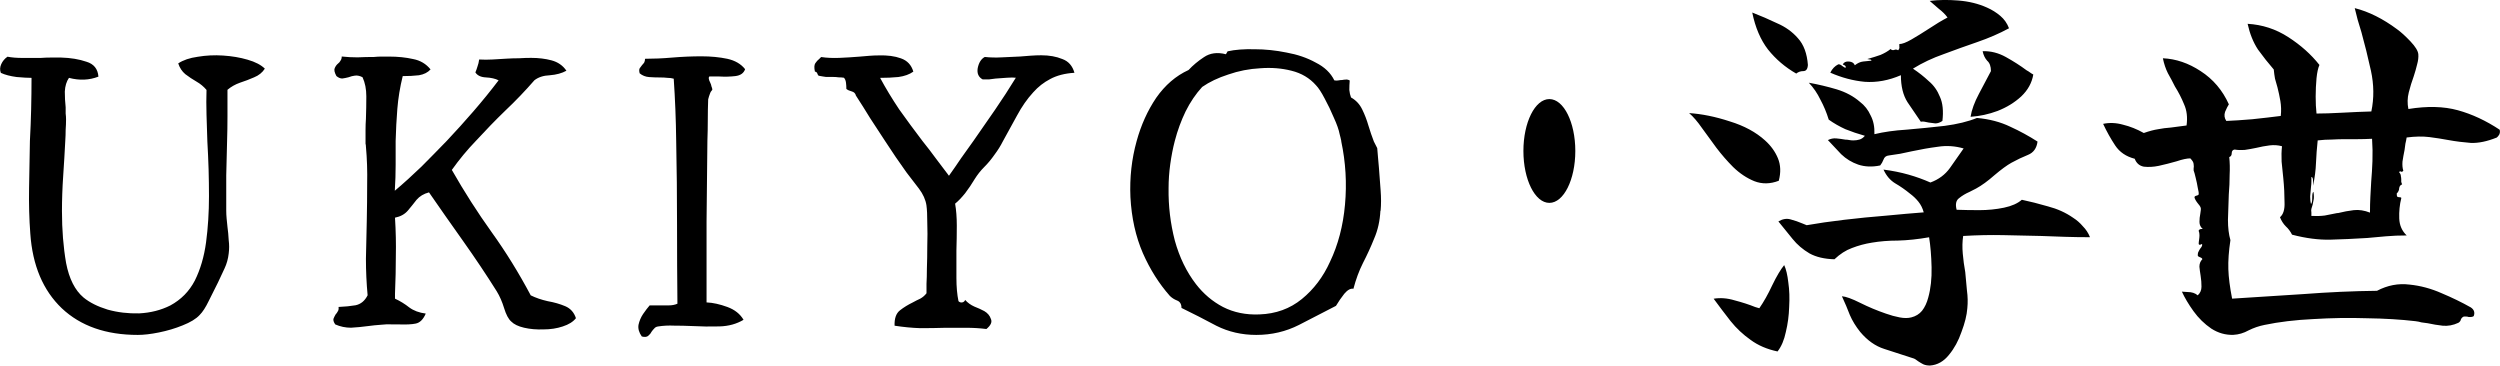
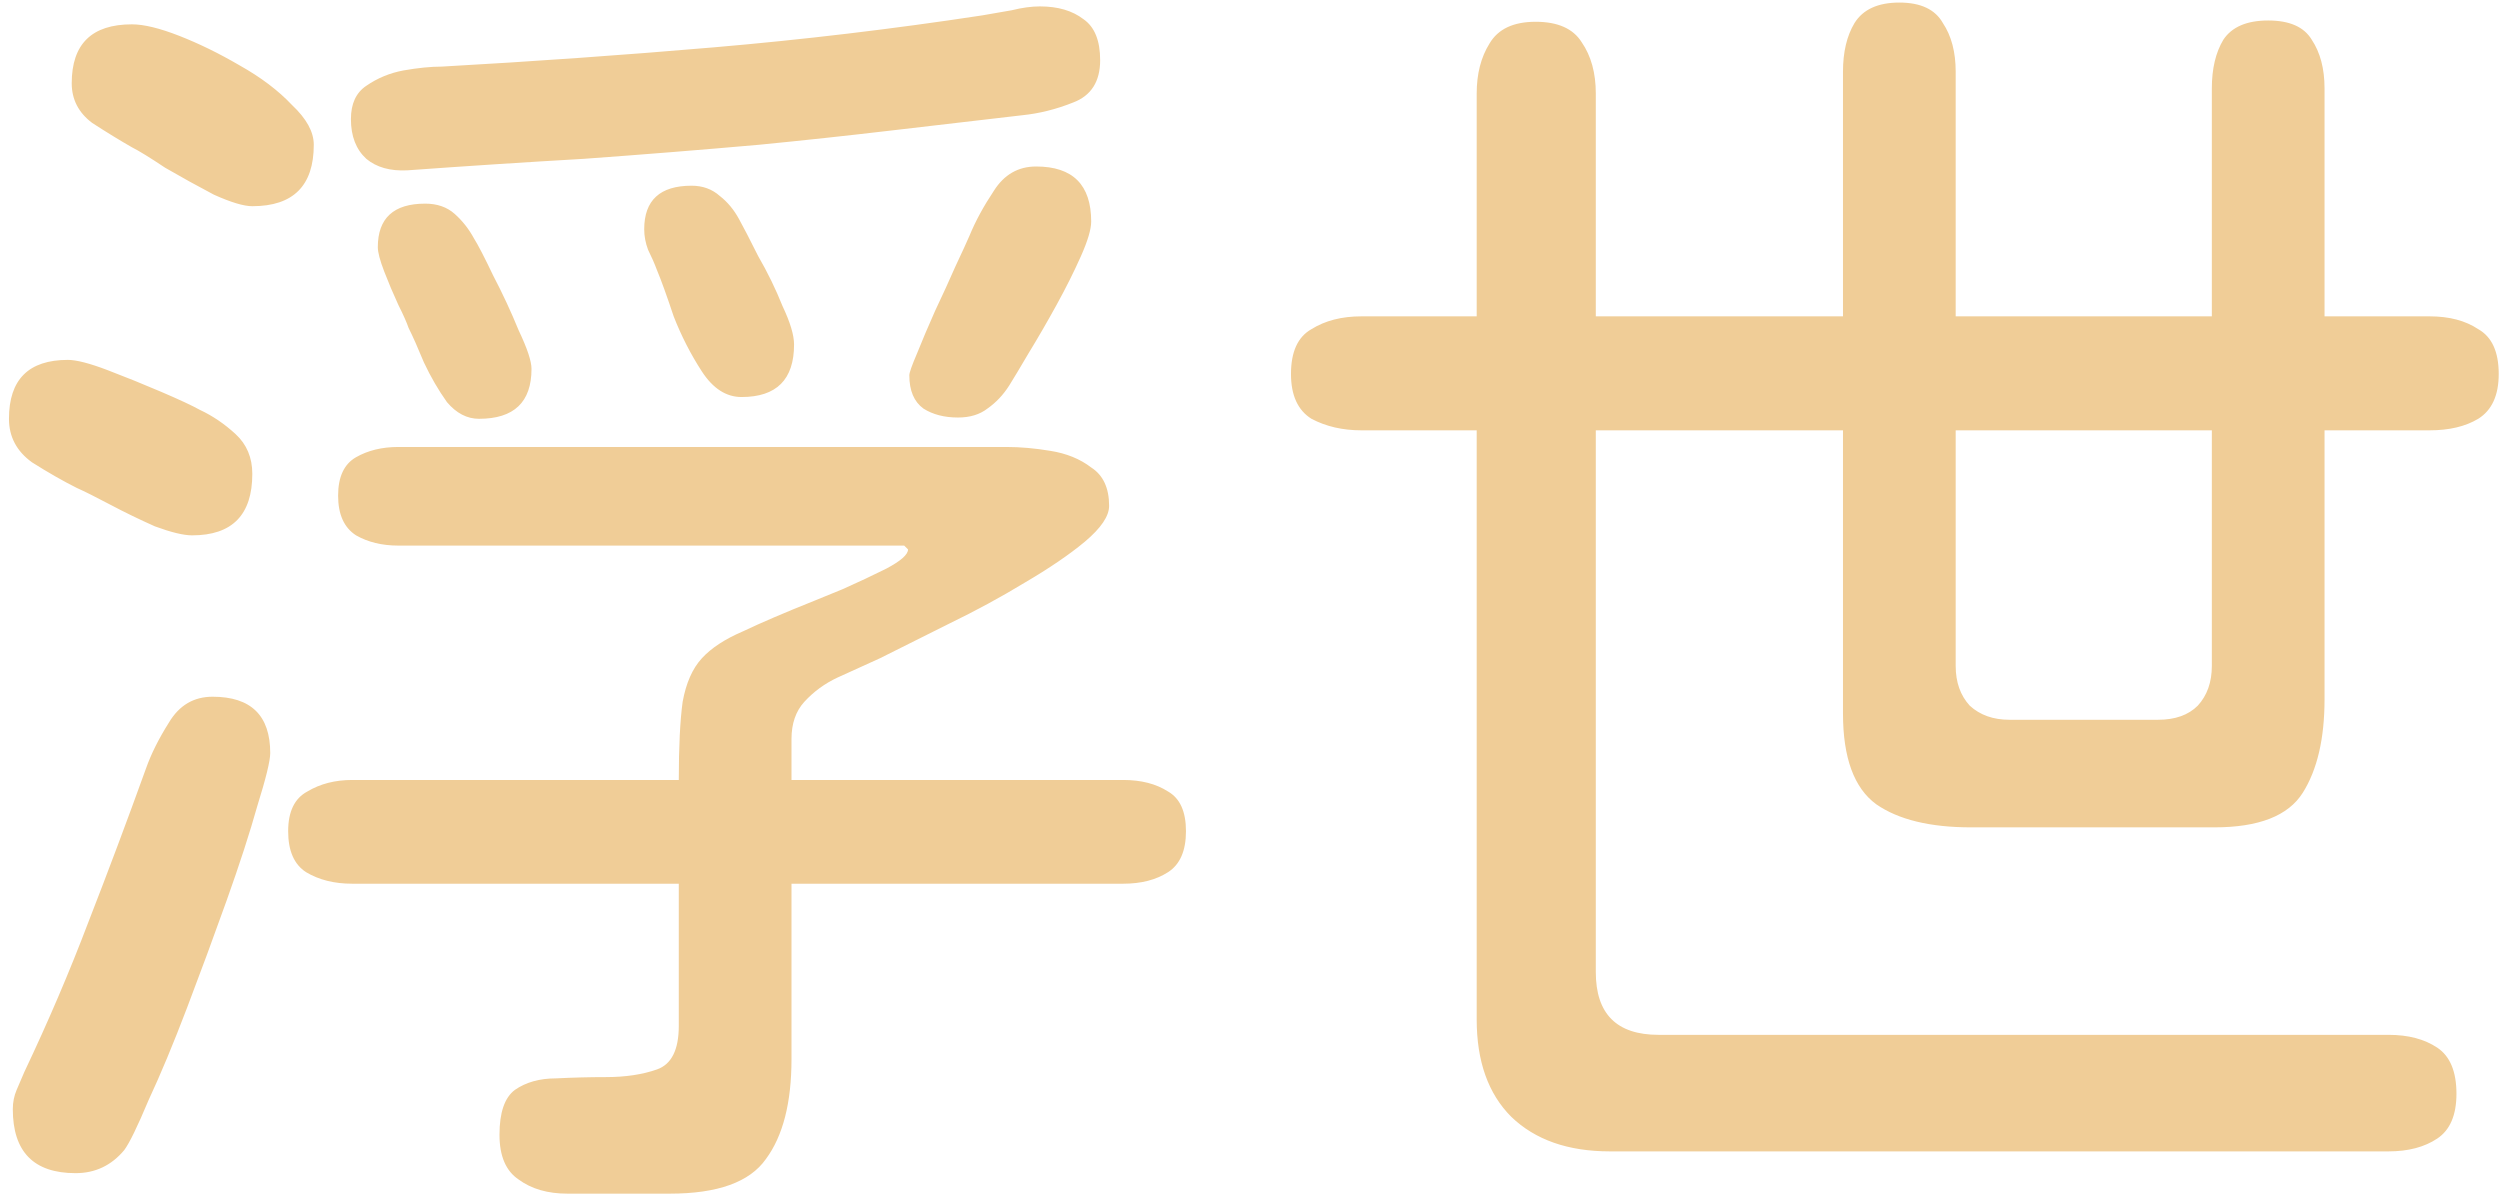
- <svg xmlns="http://www.w3.org/2000/svg" id="Layer_1" data-name="Layer 1" viewBox="0 0 385.32 56.34">
-   <path d="m40.82,10.58c-.38.6-.94,1.05-1.66,1.34-.68.3-1.41.58-2.18.83-.73.26-1.37.62-1.92,1.09v4.1c0,1.28-.02,2.56-.06,3.84-.04,1.75-.09,3.5-.13,5.25v5.44c0,.38.02.79.06,1.22.04.38.09.81.13,1.28.09.64.15,1.32.19,2.05.09.68.09,1.37,0,2.05-.09.81-.3,1.58-.64,2.3-.34.73-.68,1.45-1.02,2.18-.43.85-.9,1.79-1.41,2.82-.47.98-.94,1.71-1.41,2.18-.55.6-1.43,1.13-2.62,1.6-1.15.47-2.37.83-3.65,1.09-1.28.26-2.37.38-3.26.38-4.91,0-8.81-1.37-11.71-4.1-2.9-2.77-4.52-6.61-4.86-11.52-.17-2.26-.23-4.59-.19-6.98.04-2.43.09-4.86.13-7.3.09-1.62.15-3.24.19-4.86.04-1.66.06-3.29.06-4.86-.55,0-1.32-.04-2.3-.13-.98-.13-1.79-.34-2.43-.64-.17-.43-.15-.87.06-1.34.21-.47.53-.85.96-1.15.68.13,1.45.19,2.3.19h2.82c.51-.04,1.02-.06,1.54-.06h1.6c1.49.04,2.79.26,3.9.64,1.15.34,1.77,1.11,1.86,2.3-1.41.55-2.92.62-4.54.19-.38.55-.6,1.26-.64,2.11,0,.81.04,1.62.13,2.43v.96c.04.3.06.6.06.9,0,.51-.02,1.05-.06,1.6,0,.55-.02,1.13-.06,1.73-.09,1.71-.19,3.5-.32,5.38-.13,1.88-.19,3.69-.19,5.44,0,2.86.21,5.53.64,8,.47,2.43,1.37,4.2,2.69,5.31.94.77,2.18,1.39,3.71,1.86,1.54.43,3.16.62,4.86.58,1.75-.09,3.35-.49,4.8-1.22,1.66-.9,2.92-2.18,3.78-3.84.85-1.71,1.43-3.67,1.73-5.89.3-2.26.45-4.63.45-7.1,0-1.37-.02-2.75-.06-4.16-.04-1.41-.11-2.84-.19-4.29-.04-1.37-.09-2.73-.13-4.1-.04-1.37-.04-2.65,0-3.84-.43-.51-.94-.94-1.54-1.28-.6-.34-1.17-.73-1.73-1.15-.51-.43-.87-.98-1.09-1.66.77-.51,1.77-.85,3.01-1.02,1.24-.21,2.54-.28,3.9-.19,1.37.09,2.62.3,3.78.64,1.19.34,2.09.81,2.69,1.41Zm47.95,38.46c-.43.55-1.11.98-2.05,1.28-.9.3-1.88.45-2.94.45-1.07.04-2.07-.04-3.01-.26-.9-.21-1.56-.53-1.98-.96-.43-.38-.79-1.07-1.09-2.05s-.68-1.86-1.15-2.62c-1.58-2.52-3.31-5.1-5.18-7.74-1.88-2.65-3.63-5.14-5.25-7.49-.81.21-1.45.6-1.92,1.15-.43.55-.87,1.11-1.34,1.66-.47.55-1.13.92-1.98,1.09.13,2.09.17,4.05.13,5.89,0,1.79-.04,3.73-.13,5.82v.77c.81.38,1.54.83,2.18,1.34.68.51,1.54.83,2.56.96-.38.9-.9,1.41-1.54,1.54-.6.13-1.47.17-2.62.13h-.83c-.68-.04-1.34-.02-1.98.06-.64.04-1.26.11-1.86.19-.94.13-1.83.21-2.69.26-.85,0-1.66-.17-2.43-.51-.26-.38-.34-.68-.26-.9.09-.21.19-.43.32-.64.13-.13.23-.28.32-.45.13-.17.17-.41.13-.7.98-.04,1.86-.13,2.62-.26.81-.17,1.43-.68,1.86-1.54-.17-1.83-.26-3.71-.26-5.63.04-1.92.09-3.86.13-5.82.04-1.92.06-3.84.06-5.76.04-1.92-.02-3.82-.19-5.7,0-.17-.02-.32-.06-.45v-2.11c0-.6.02-1.17.06-1.73.04-1.19.06-2.35.06-3.46s-.19-2.09-.58-2.94c-.38-.21-.77-.3-1.15-.26-.34.04-.68.13-1.02.26-.34.09-.66.15-.96.19-.3,0-.6-.13-.9-.38-.3-.55-.38-.96-.26-1.22.13-.3.3-.53.51-.7.17-.13.3-.28.38-.45.13-.17.19-.38.19-.64.81.09,1.62.13,2.43.13.85-.04,1.71-.06,2.56-.06.38-.04.77-.06,1.15-.06h1.15c1.37,0,2.6.13,3.71.38,1.11.21,2.01.75,2.69,1.6-.43.47-1.02.77-1.79.9-.77.09-1.6.13-2.5.13-.43,1.75-.7,3.43-.83,5.06-.13,1.58-.21,3.22-.26,4.93v3.71c0,1.24-.04,2.56-.13,3.97,1.41-1.19,2.77-2.43,4.1-3.71,1.32-1.32,2.62-2.65,3.9-3.97,1.41-1.49,2.77-3.01,4.1-4.54,1.37-1.58,2.67-3.18,3.9-4.8-.51-.26-1.17-.41-1.98-.45-.77-.04-1.3-.3-1.6-.77.13-.3.23-.6.32-.9.13-.34.21-.7.26-1.09.68.04,1.37.04,2.05,0,.73-.04,1.45-.09,2.18-.13.64-.04,1.28-.06,1.92-.06.64-.04,1.26-.06,1.86-.06,1.15,0,2.2.13,3.14.38.98.26,1.75.79,2.3,1.6-.68.38-1.54.62-2.56.7-.98.04-1.77.3-2.37.77-1.41,1.62-2.9,3.18-4.48,4.67-1.54,1.49-3.05,3.05-4.54,4.67-1.32,1.37-2.56,2.86-3.71,4.48,1.92,3.37,3.97,6.57,6.14,9.6,2.18,3.03,4.18,6.27,6.02,9.73.77.38,1.64.68,2.62.9.98.17,1.88.43,2.69.77.81.34,1.37.96,1.66,1.86Zm26.08-38.4c-.21.64-.73,1-1.54,1.09-.77.09-1.58.11-2.43.06h-1.54c-.17.13-.13.45.13.96.09.17.15.36.19.58.08.17.13.34.13.51-.17.17-.3.38-.38.64-.09.21-.17.49-.26.83-.04,1.07-.06,2.13-.06,3.2s-.02,2.09-.06,3.2c-.04,4.1-.09,8.23-.13,12.42v12.48c.98.04,2.05.28,3.2.7s1.98,1.09,2.5,1.98c-1.07.64-2.3.98-3.71,1.02-1.37.04-2.79.02-4.29-.06-.9-.04-1.79-.06-2.69-.06-.85-.04-1.69,0-2.5.13-.26.04-.45.15-.58.32-.13.13-.26.28-.38.45-.13.26-.3.47-.51.64-.21.21-.55.26-1.02.13-.43-.6-.6-1.19-.51-1.79.13-.6.36-1.15.7-1.66.38-.55.72-1,1.02-1.34h2.94c.51,0,.96-.09,1.34-.26-.04-3.84-.06-7.91-.06-12.22s-.04-8.64-.13-12.86c-.04-3.33-.17-6.53-.38-9.6-.3-.09-.62-.13-.96-.13-.34-.04-.7-.06-1.09-.06-.6,0-1.17-.02-1.73-.06-.56-.04-1.05-.23-1.47-.58-.09-.34-.09-.6,0-.77.13-.17.26-.34.38-.51.13-.13.23-.26.32-.38.08-.17.13-.36.13-.58,1.32,0,2.73-.06,4.22-.19,1.54-.13,3.03-.19,4.48-.19s2.77.13,3.97.38c1.19.26,2.11.79,2.75,1.6Zm50.73.58c-1.45.09-2.69.41-3.71.96-.98.51-1.86,1.19-2.62,2.05-.94,1.02-1.77,2.22-2.5,3.58-.72,1.32-1.45,2.65-2.18,3.97-.34.68-.77,1.37-1.28,2.05-.51.73-1.04,1.37-1.6,1.92-.55.55-1.04,1.17-1.47,1.86-.43.73-.92,1.45-1.47,2.18-.55.68-1.07,1.22-1.54,1.6.17.98.26,2.11.26,3.39s-.02,2.52-.06,3.84v4.22c0,1.37.11,2.56.32,3.58.17.17.36.23.58.19s.36-.17.45-.38c.38.43.85.77,1.41,1.02.55.21,1.07.45,1.54.7.51.3.85.7,1.02,1.22.21.47-.02.98-.7,1.54-1.02-.13-2.07-.19-3.14-.19h-3.14c-1.28.04-2.58.06-3.9.06-1.28-.04-2.6-.17-3.97-.38-.04-1.11.23-1.9.83-2.37s1.26-.87,1.98-1.22c.38-.21.77-.41,1.15-.58.38-.21.7-.49.96-.83v-1.47c.04-.68.06-1.45.06-2.3.04-1.11.06-2.28.06-3.52.04-1.28.04-2.47,0-3.58,0-1.15-.04-2.05-.13-2.69-.13-.85-.51-1.71-1.15-2.56-.64-.85-1.28-1.69-1.92-2.5-.55-.77-1.11-1.56-1.66-2.37-.55-.85-1.11-1.69-1.66-2.5-.77-1.19-1.54-2.37-2.3-3.52-.73-1.19-1.45-2.35-2.18-3.46-.08-.34-.3-.55-.64-.64-.34-.09-.62-.21-.83-.38,0-.34-.02-.66-.06-.96-.04-.34-.15-.6-.32-.77-.26-.04-.53-.06-.83-.06-.26-.04-.53-.06-.83-.06h-1.09c-.34-.04-.72-.11-1.15-.19-.09-.09-.15-.19-.19-.32-.04-.17-.17-.28-.38-.32-.13-.6-.11-1.02.06-1.28.17-.26.38-.49.64-.7.13-.13.21-.21.26-.26.85.13,1.79.17,2.82.13,1.02-.04,2.05-.11,3.07-.19.51-.04,1.02-.09,1.54-.13s1-.06,1.47-.06c1.32-.04,2.45.11,3.39.45.98.34,1.62,1.02,1.92,2.05-.6.43-1.36.7-2.3.83-.9.09-1.83.13-2.82.13.85,1.58,1.83,3.2,2.94,4.86,1.15,1.62,2.35,3.24,3.58,4.86.72.9,1.43,1.81,2.11,2.75.68.9,1.34,1.77,1.98,2.62.64-.9,1.26-1.79,1.86-2.69l1.92-2.69c1.11-1.62,2.22-3.22,3.33-4.8,1.11-1.62,2.18-3.26,3.2-4.93-.34-.04-.79-.04-1.34,0-.56.04-1.15.09-1.79.13-.34.04-.68.09-1.02.13h-.96c-.64-.34-.9-.92-.77-1.73.17-.85.53-1.43,1.09-1.73.85.09,1.73.11,2.62.06.94-.04,1.88-.09,2.82-.13.56-.04,1.11-.09,1.66-.13.56-.04,1.09-.06,1.6-.06,1.24,0,2.32.19,3.26.58.94.34,1.56,1.05,1.86,2.11Zm47.18,21.25c-.08,1.58-.4,3.01-.96,4.29-.51,1.28-1.09,2.54-1.73,3.78-.6,1.19-1.09,2.52-1.47,3.97-.43-.09-.9.17-1.41.77-.47.6-.9,1.22-1.28,1.86-1.79.94-3.69,1.92-5.7,2.94-2.01,1.02-4.2,1.54-6.59,1.54-2.22,0-4.27-.47-6.14-1.41-1.83-.98-3.63-1.9-5.38-2.75,0-.6-.24-.98-.7-1.15-.43-.17-.79-.41-1.09-.7-1.66-1.88-3.05-4.07-4.16-6.59-1.11-2.56-1.75-5.44-1.92-8.64-.13-2.99.19-5.87.96-8.64.68-2.47,1.68-4.69,3.01-6.66,1.37-1.96,3.03-3.39,4.99-4.29.68-.73,1.47-1.39,2.37-1.98.94-.64,2.07-.79,3.39-.45l.26-.45c1.15-.26,2.54-.36,4.16-.32,1.62,0,3.26.17,4.93.51,1.66.3,3.16.81,4.48,1.54,1.36.68,2.32,1.6,2.88,2.75.26.04.47.04.64,0,.21-.04.4-.06.58-.06.17-.04.34-.06.51-.06.17-.04.38,0,.64.13-.04.51-.06,1-.06,1.47.04.43.13.81.26,1.15.77.43,1.34,1.05,1.73,1.86.38.77.7,1.6.96,2.5.26.85.53,1.66.83,2.43.09.17.17.34.26.51.08.17.17.34.26.51.04.51.08,1.02.13,1.54.04.47.09.96.13,1.47.09,1.15.17,2.3.26,3.46.09,1.15.09,2.22,0,3.2Zm-6.02-10.69c-.04-.21-.09-.41-.13-.58s-.09-.34-.13-.51c-.13-.68-.43-1.54-.9-2.56-.43-1.02-.9-2.01-1.41-2.94-.51-.98-.96-1.66-1.34-2.05-.98-1.11-2.24-1.86-3.78-2.24-1.49-.38-3.09-.51-4.8-.38-1.71.09-3.35.41-4.93.96-1.58.51-2.92,1.15-4.03,1.92-.98,1.07-1.84,2.33-2.56,3.78-.68,1.41-1.24,2.92-1.66,4.54-.3,1.15-.53,2.35-.7,3.58-.17,1.24-.26,2.47-.26,3.71-.04,2.73.28,5.42.96,8.06.72,2.6,1.81,4.84,3.26,6.72,1.15,1.49,2.54,2.67,4.16,3.52,1.66.85,3.54,1.24,5.63,1.15,2.52-.09,4.69-.87,6.53-2.37,1.83-1.49,3.29-3.41,4.35-5.76,1.24-2.6,2.01-5.53,2.3-8.77.3-3.29.11-6.55-.58-9.79Z" />
-   <ellipse cx="238.8" cy="23.27" rx="4" ry="8" />
-   <path d="m322.1,36.56c-1.32,0-2.6-.02-3.84-.06-1.24-.04-2.45-.09-3.65-.13-1.96-.04-3.93-.09-5.89-.13-1.92-.04-3.97,0-6.14.13-.13.85-.15,1.77-.06,2.75.08.94.21,1.88.38,2.82.08.94.17,1.88.26,2.82.13.94.15,1.86.06,2.75-.08,1.07-.38,2.28-.9,3.65-.47,1.37-1.11,2.54-1.92,3.52-.81,1.02-1.79,1.58-2.94,1.66-.38,0-.73-.06-1.02-.19-.26-.13-.51-.28-.77-.45-.13-.09-.28-.19-.45-.32-.13-.09-.28-.15-.45-.19-1.49-.47-2.94-.94-4.35-1.41-1.36-.43-2.6-1.3-3.71-2.62-.68-.85-1.22-1.73-1.6-2.62-.34-.9-.75-1.86-1.22-2.88.6.04,1.54.38,2.82,1.02s2.6,1.19,3.97,1.66c.72.26,1.43.45,2.11.58.68.13,1.28.13,1.79,0,.68-.17,1.24-.51,1.66-1.02.43-.55.75-1.24.96-2.05.38-1.37.55-2.92.51-4.67-.04-1.75-.17-3.29-.38-4.61-1.71.3-3.31.47-4.8.51-1.45,0-2.79.11-4.03.32-1.07.17-2.09.45-3.07.83-.94.34-1.83.92-2.69,1.73-1.54-.04-2.82-.34-3.84-.9-1.02-.6-1.9-1.34-2.62-2.24-.72-.9-1.45-1.79-2.18-2.69.64-.38,1.26-.49,1.86-.32.64.17,1.26.38,1.86.64.3.13.51.21.64.26,1.71-.3,3.63-.58,5.76-.83,2.18-.26,4.33-.47,6.46-.64,2.18-.21,4.12-.38,5.82-.51-.17-.64-.45-1.19-.83-1.66-.38-.47-.81-.87-1.28-1.22-.73-.6-1.49-1.13-2.3-1.6-.77-.47-1.36-1.17-1.79-2.11,1.36.17,2.64.43,3.84.77,1.2.34,2.33.75,3.39,1.22,1.28-.47,2.28-1.22,3.01-2.24s1.43-2.03,2.11-3.01c-1.32-.38-2.64-.47-3.97-.26-1.32.17-2.67.41-4.03.7-.6.13-1.2.26-1.79.38-.55.09-1.13.17-1.73.26-.43.04-.7.26-.83.64-.13.34-.3.64-.51.9-1.24.26-2.37.21-3.39-.13-.98-.34-1.86-.87-2.62-1.6-.73-.77-1.41-1.49-2.05-2.18.43-.21.85-.3,1.28-.26.47.04.94.11,1.41.19.21,0,.4.02.58.06.21.04.43.06.64.06.34,0,.66-.04.96-.13s.58-.28.83-.58c-1.07-.3-2.07-.64-3.01-1.02-.94-.43-1.79-.92-2.56-1.47-.34-1.11-.77-2.13-1.28-3.07-.47-.98-1.07-1.86-1.79-2.62,1.45.26,2.88.6,4.29,1.02,1.41.43,2.6,1.07,3.58,1.92.73.55,1.28,1.26,1.66,2.11.43.81.62,1.77.58,2.88,1.41-.34,3.07-.58,4.99-.7,1.96-.17,3.9-.36,5.82-.58,1.96-.26,3.63-.66,4.99-1.22,1.92.17,3.63.62,5.12,1.34,1.49.68,2.9,1.45,4.22,2.3-.13,1.02-.62,1.71-1.47,2.05-.85.34-1.71.75-2.56,1.22-.68.38-1.56,1.02-2.62,1.92-1.02.9-1.96,1.58-2.82,2.05-.17.09-.34.17-.51.26-.17.09-.34.17-.51.26-.6.26-1.13.58-1.6.96-.47.34-.6.94-.38,1.79,1.07.04,2.24.06,3.52.06s2.58-.13,3.78-.38,2.11-.66,2.75-1.22c1.24.26,2.58.6,4.03,1.02,1.45.38,2.73.96,3.84,1.73.6.38,1.11.83,1.54,1.34.47.47.83,1.02,1.09,1.66Zm-12.48-32.19c-1.49.81-3.12,1.51-4.86,2.11s-3.48,1.22-5.18,1.86c-1.71.6-3.29,1.34-4.74,2.24.9.6,1.71,1.24,2.43,1.92.77.64,1.34,1.45,1.73,2.43.43.94.56,2.18.38,3.71-.38.26-.75.38-1.09.38-.34-.04-.68-.09-1.02-.13-.21-.04-.43-.09-.64-.13-.17-.04-.36-.04-.58,0-.68-.98-1.36-1.98-2.05-3.01-.68-1.07-1.02-2.45-1.02-4.16-1.88.81-3.73,1.15-5.57,1.02-1.79-.17-3.56-.64-5.31-1.41.3-.6.7-1.02,1.22-1.28.17-.04.38.04.64.26.21.17.38.26.51.26.04-.17-.02-.3-.19-.38-.17-.09-.26-.13-.26-.13.17-.34.49-.49.96-.45s.77.23.9.58c.43-.34.85-.53,1.28-.58.47-.04.9-.09,1.28-.13,0-.13-.11-.19-.32-.19-.21-.04-.32-.06-.32-.06.77-.21,1.45-.43,2.05-.64.6-.26,1.11-.55,1.54-.9.17.17.36.21.58.13.21-.09.4-.06.58.06.17-.17.24-.36.19-.58v-.38c.43,0,1.04-.23,1.86-.7.81-.47,1.71-1.02,2.69-1.66,1.02-.68,1.98-1.26,2.88-1.73-.34-.47-.79-.92-1.34-1.34-.51-.43-.98-.83-1.41-1.22,1.36-.17,2.84-.19,4.42-.06,1.62.13,3.09.49,4.42,1.09.77.34,1.45.77,2.05,1.28.6.51,1.05,1.15,1.34,1.92Zm-35.46,23.49c-1.32.51-2.58.53-3.78.06-1.15-.47-2.24-1.19-3.26-2.18-.9-.9-1.75-1.88-2.56-2.94-.77-1.07-1.52-2.09-2.24-3.07-.68-.98-1.34-1.75-1.98-2.3,1.96.13,4.05.55,6.27,1.28,2.22.68,4.03,1.66,5.44,2.94.9.81,1.56,1.73,1.98,2.75s.47,2.18.13,3.46Zm.83,12.99c.3.64.51,1.54.64,2.69.17,1.15.21,2.41.13,3.78-.04,1.32-.21,2.6-.51,3.84-.26,1.24-.68,2.24-1.28,3.01-1.62-.34-3.01-.94-4.16-1.79-1.15-.81-2.18-1.77-3.07-2.88-.9-1.15-1.77-2.3-2.62-3.46,1.02-.17,2.11-.09,3.26.26,1.15.3,2.2.64,3.14,1.02.3.09.51.15.64.19.68-.98,1.34-2.15,1.98-3.52.68-1.41,1.3-2.45,1.86-3.14Zm38.4-29.38c-.21,1.28-.83,2.41-1.86,3.39-1.02.94-2.24,1.69-3.65,2.24-1.37.51-2.75.81-4.16.9.17-1.07.6-2.24,1.28-3.52.68-1.28,1.3-2.45,1.86-3.52,0-.73-.19-1.26-.58-1.6-.34-.38-.58-.87-.7-1.47,1.24-.04,2.43.26,3.58.9,1.15.64,2.22,1.32,3.2,2.05.17.09.34.19.51.32.17.13.34.23.51.32Zm-34.75-1.41c-.04.6-.28.9-.7.9s-.79.13-1.09.38c-1.71-.98-3.16-2.22-4.35-3.71-1.15-1.49-1.96-3.39-2.43-5.7,1.32.51,2.6,1.07,3.84,1.66,1.28.55,2.35,1.32,3.2,2.3.9.98,1.41,2.37,1.54,4.16Zm106.62,9.92c.09.26.06.51-.06.77-.13.21-.26.36-.38.45-1.49.6-2.82.87-3.97.83-1.15-.09-2.33-.23-3.52-.45-.9-.17-1.86-.32-2.88-.45-1.02-.13-2.2-.11-3.52.06-.04.3-.11.62-.19.96-.04.34-.08.66-.13.96-.13.64-.24,1.24-.32,1.79-.04.55,0,1.02.13,1.41-.13.17-.26.21-.38.13s-.21-.04-.26.13c.17.17.26.36.26.58.04.17.06.34.06.51v.38c.04.13.09.26.13.38-.26.09-.4.28-.45.58,0,.3-.13.58-.38.83,0,.3.04.47.13.51.08.04.19.06.32.06.17,0,.26.04.26.13-.26,1.02-.36,2.07-.32,3.14s.43,1.94,1.15,2.62c-1.11,0-2.18.04-3.2.13-.98.09-1.94.17-2.88.26-2.01.13-3.9.21-5.7.26-1.79.04-3.76-.21-5.89-.77-.26-.51-.58-.94-.96-1.28-.38-.38-.68-.85-.9-1.41.51-.43.75-1.19.7-2.3,0-1.15-.06-2.39-.19-3.71-.08-.85-.17-1.71-.26-2.56-.04-.85-.02-1.64.06-2.37-.6-.17-1.24-.21-1.92-.13-.68.09-1.36.21-2.05.38-.6.13-1.19.23-1.79.32-.55.04-1.07.02-1.54-.06-.3.04-.45.23-.45.58,0,.3-.13.49-.38.58.09.85.11,1.77.06,2.75,0,.98-.04,1.98-.13,3.01-.04,1.32-.08,2.62-.13,3.9,0,1.24.13,2.28.38,3.14-.26,1.71-.36,3.2-.32,4.48.04,1.28.24,2.79.58,4.54,3.41-.21,7.06-.45,10.94-.7,3.93-.3,7.72-.47,11.39-.51,1.62-.85,3.28-1.17,4.99-.96,1.71.17,3.37.62,4.99,1.34,1.62.68,3.12,1.41,4.48,2.18.51.34.66.79.45,1.34-.17.13-.45.17-.83.13-.08-.04-.19-.06-.32-.06h-.38c-.21.09-.36.23-.45.45-.04.21-.17.38-.38.51-.81.38-1.62.53-2.43.45-.77-.09-1.54-.21-2.3-.38-.34-.04-.66-.09-.96-.13-.3-.09-.62-.15-.96-.19-2.22-.26-4.71-.41-7.49-.45-2.73-.09-5.48-.04-8.26.13-2.73.13-5.23.43-7.49.9-.85.17-1.66.45-2.43.83-.77.43-1.56.66-2.37.7-1.2.04-2.33-.28-3.39-.96-1.07-.73-1.98-1.62-2.75-2.69-.77-1.07-1.36-2.07-1.79-3.01,0,0,.3.02.9.06.64,0,1.15.17,1.54.51.38-.34.58-.79.58-1.34s-.04-1.11-.13-1.66c-.08-.51-.15-.98-.19-1.41,0-.47.15-.85.45-1.15,0-.13-.13-.23-.38-.32-.26-.09-.36-.21-.32-.38,0-.21.04-.38.13-.51.08-.17.17-.32.26-.45.26-.3.34-.53.26-.7-.3.17-.47.17-.51,0,0-.17.02-.38.06-.64s.06-.49.06-.7c0-.26-.04-.49-.13-.7.08-.17.21-.26.38-.26h.26c-.34-.3-.51-.66-.51-1.09s.04-.85.13-1.28c.08-.47.11-.77.06-.9-.04-.17-.21-.43-.51-.77-.26-.34-.4-.62-.45-.83,0-.13.08-.21.26-.26.21-.04.34-.11.38-.19.04-.17,0-.51-.13-1.02-.08-.51-.19-1.02-.32-1.54-.13-.55-.23-.94-.32-1.15v-.32c.04-.17.04-.38,0-.64,0-.26-.17-.55-.51-.9-.51,0-1.22.15-2.11.45-.9.26-1.81.49-2.75.7-.81.17-1.58.21-2.3.13-.68-.13-1.15-.53-1.41-1.22-1.32-.34-2.33-1.02-3.01-2.05-.68-1.02-1.3-2.13-1.86-3.33.98-.21,2.01-.17,3.07.13,1.07.26,2.13.68,3.2,1.28.85-.3,1.58-.49,2.18-.58.64-.13,1.3-.21,1.98-.26.68-.09,1.49-.19,2.43-.32.17-1.24.04-2.33-.38-3.26-.38-.94-.85-1.86-1.41-2.75-.34-.68-.7-1.37-1.09-2.05-.34-.68-.6-1.45-.77-2.3,2.01.09,3.95.75,5.82,1.98,1.92,1.24,3.37,2.94,4.35,5.12-.17.26-.36.64-.58,1.15-.17.51-.11.98.19,1.41,1.07-.04,2.39-.13,3.97-.26,1.62-.17,3.09-.34,4.42-.51.09-.81.06-1.58-.06-2.3s-.28-1.43-.45-2.11c-.13-.47-.26-.92-.38-1.34-.08-.47-.15-.94-.19-1.41-.85-.98-1.66-2.01-2.43-3.07-.73-1.11-1.26-2.43-1.6-3.97,2.26.13,4.35.81,6.27,2.05,1.92,1.24,3.52,2.67,4.8,4.29-.21.47-.36,1.15-.45,2.05-.08.9-.13,1.83-.13,2.82s.04,1.81.13,2.62c1.02,0,2.35-.04,3.97-.13,1.62-.09,3.11-.15,4.48-.19.43-2.05.4-4.14-.06-6.27-.47-2.13-.96-4.12-1.47-5.95-.21-.68-.4-1.32-.58-1.92-.17-.64-.32-1.24-.45-1.79,2.18.55,4.35,1.64,6.53,3.26.6.43,1.28,1.05,2.05,1.86.77.81,1.17,1.47,1.22,1.98.04.47-.02,1-.19,1.6-.13.55-.3,1.15-.51,1.79-.3.81-.55,1.64-.77,2.5s-.23,1.71-.06,2.56c2.9-.47,5.44-.41,7.62.19s4.33,1.6,6.46,3.01Zm-19.65,1.41c-.81.04-1.56.06-2.24.06h-1.86c-.73,0-1.43.02-2.11.06-.68,0-1.41.04-2.18.13-.13,1.19-.21,2.35-.26,3.46-.04,1.11-.19,2.28-.45,3.52v-.64c0-.47-.08-.7-.26-.7v.7c0,.26-.02.53-.06.83-.04.47-.08.96-.13,1.47,0,.47.04.85.13,1.15.13-.09.19-.41.19-.96s.06-.85.19-.9c.09.6.09,1.05,0,1.34-.04.26-.08.47-.13.64-.08.26-.15.47-.19.64-.04.13-.04.32,0,.58v.51c.73.04,1.41.02,2.05-.06.68-.13,1.32-.26,1.92-.38h.13c.85-.21,1.66-.36,2.43-.45.81-.09,1.64.04,2.5.38,0-.85.02-1.66.06-2.43.04-.77.08-1.56.13-2.37.09-1.02.15-2.07.19-3.14.04-1.11.02-2.26-.06-3.46Z" />
+ <svg xmlns="http://www.w3.org/2000/svg" width="244" height="117" viewBox="0 0 244 117" fill="none">
+   <path d="M39.75 16.625C38.083 16.708 36.75 16.333 35.75 15.5C34.75 14.583 34.25 13.292 34.25 11.625C34.25 10.125 34.75 9.042 35.75 8.375C36.833 7.625 38.042 7.125 39.375 6.875C40.792 6.625 42.042 6.5 43.125 6.5C52.042 6 60.875 5.375 69.625 4.625C78.375 3.875 87.125 2.833 95.875 1.5C96.792 1.333 97.75 1.167 98.75 1C99.75 0.75 100.667 0.625 101.5 0.625C103.25 0.625 104.667 1.042 105.75 1.875C106.833 2.625 107.375 3.958 107.375 5.875C107.375 7.958 106.5 9.333 104.75 10C103.083 10.667 101.417 11.083 99.75 11.25C95.5 11.75 91.208 12.25 86.875 12.75C82.625 13.25 78.375 13.708 74.125 14.125C68.458 14.625 62.75 15.083 57 15.5C51.25 15.833 45.5 16.208 39.75 16.625ZM24.625 20.125C23.792 20.125 22.542 19.75 20.875 19C19.292 18.167 17.708 17.292 16.125 16.375C14.625 15.375 13.542 14.708 12.875 14.375C11.708 13.708 10.417 12.917 9 12C7.667 11 7 9.708 7 8.125C7 4.292 8.958 2.375 12.875 2.375C14.042 2.375 15.583 2.75 17.5 3.5C19.417 4.25 21.375 5.208 23.375 6.375C25.458 7.542 27.167 8.833 28.5 10.25C29.917 11.583 30.625 12.875 30.625 14.125C30.625 18.125 28.625 20.125 24.625 20.125ZM93.5 40.75C92.167 40.75 91.042 40.458 90.125 39.875C89.208 39.208 88.75 38.125 88.75 36.625C88.75 36.375 89 35.667 89.5 34.5C90 33.25 90.583 31.875 91.25 30.375C92 28.792 92.667 27.333 93.25 26C93.917 24.583 94.375 23.583 94.625 23C95.208 21.583 96 20.125 97 18.625C98 17.042 99.375 16.25 101.125 16.25C104.708 16.25 106.5 18.042 106.5 21.625C106.5 22.375 106.167 23.5 105.5 25C104.833 26.5 104.042 28.083 103.125 29.75C102.208 31.417 101.292 33 100.375 34.5C99.542 35.917 98.917 36.958 98.5 37.625C97.917 38.542 97.208 39.292 96.375 39.875C95.625 40.458 94.667 40.75 93.5 40.75ZM72.375 38.75C70.875 38.75 69.583 37.917 68.5 36.25C67.417 34.583 66.5 32.792 65.75 30.875C65.083 28.875 64.542 27.375 64.125 26.375C63.875 25.708 63.583 25.042 63.25 24.375C63 23.708 62.875 23.042 62.875 22.375C62.875 19.542 64.417 18.125 67.5 18.125C68.583 18.125 69.5 18.458 70.25 19.125C71 19.708 71.625 20.458 72.125 21.375C72.542 22.125 73.167 23.333 74 25C74.917 26.583 75.708 28.208 76.375 29.875C77.125 31.458 77.5 32.708 77.5 33.625C77.5 37.042 75.792 38.75 72.375 38.75ZM46.75 40.875C45.583 40.875 44.542 40.333 43.625 39.25C42.792 38.083 42.042 36.792 41.375 35.375C40.792 33.958 40.292 32.833 39.875 32C39.708 31.5 39.375 30.75 38.875 29.75C38.375 28.667 37.917 27.583 37.5 26.5C37.083 25.417 36.875 24.625 36.875 24.125C36.875 21.292 38.417 19.875 41.5 19.875C42.667 19.875 43.625 20.208 44.375 20.875C45.125 21.542 45.75 22.333 46.25 23.25C46.667 23.917 47.292 25.125 48.125 26.875C49.042 28.625 49.875 30.417 50.625 32.25C51.458 34 51.875 35.25 51.875 36C51.875 39.25 50.167 40.875 46.75 40.875ZM18.75 52.25C17.917 52.25 16.708 51.958 15.125 51.375C13.625 50.708 12.167 50 10.75 49.25C9.333 48.5 8.25 47.958 7.5 47.625C6.167 46.958 4.708 46.125 3.125 45.125C1.625 44.042 0.875 42.625 0.875 40.875C0.875 37.042 2.792 35.125 6.625 35.125C7.458 35.125 8.75 35.458 10.5 36.125C12.25 36.792 14 37.5 15.75 38.25C17.5 39 18.75 39.583 19.5 40C20.75 40.583 21.917 41.375 23 42.375C24.083 43.375 24.625 44.667 24.625 46.25C24.625 50.25 22.667 52.25 18.75 52.25ZM55.375 116.5C53.458 116.5 51.875 116.042 50.625 115.125C49.375 114.292 48.75 112.833 48.75 110.75C48.75 108.583 49.25 107.125 50.25 106.375C51.333 105.625 52.667 105.25 54.25 105.25C55.917 105.167 57.542 105.125 59.125 105.125C61.042 105.125 62.708 104.875 64.125 104.375C65.542 103.875 66.25 102.458 66.25 100.125V86.25H34.375C32.625 86.25 31.125 85.875 29.875 85.125C28.708 84.375 28.125 83.042 28.125 81.125C28.125 79.208 28.75 77.917 30 77.25C31.25 76.5 32.708 76.125 34.375 76.125H66.25C66.25 72.875 66.375 70.333 66.625 68.5C66.958 66.667 67.583 65.25 68.5 64.25C69.417 63.25 70.75 62.375 72.5 61.625C74.25 60.792 76.583 59.792 79.5 58.625C79.917 58.458 80.833 58.083 82.25 57.5C83.75 56.833 85.167 56.167 86.5 55.5C87.917 54.75 88.625 54.125 88.625 53.625L88.25 53.25H38.875C37.292 53.25 35.917 52.917 34.75 52.25C33.583 51.5 33 50.208 33 48.375C33 46.542 33.583 45.292 34.75 44.625C35.917 43.958 37.292 43.625 38.875 43.625H98.25C99.583 43.625 101 43.75 102.5 44C104.083 44.25 105.417 44.792 106.5 45.625C107.667 46.375 108.25 47.625 108.25 49.375C108.25 50.375 107.458 51.542 105.875 52.875C104.375 54.125 102.417 55.458 100 56.875C97.667 58.292 95.208 59.625 92.625 60.875C90.125 62.125 87.875 63.25 85.875 64.25C83.875 65.167 82.5 65.792 81.75 66.125C80.5 66.708 79.417 67.5 78.5 68.5C77.667 69.417 77.25 70.625 77.25 72.125V76.125H109.625C111.375 76.125 112.833 76.5 114 77.25C115.167 77.917 115.75 79.208 115.75 81.125C115.75 83.042 115.167 84.375 114 85.125C112.833 85.875 111.375 86.25 109.625 86.25H77.25V103.375C77.25 107.625 76.417 110.875 74.75 113.125C73.167 115.375 70.042 116.5 65.375 116.5H55.375ZM7.375 114.5C3.292 114.5 1.25 112.417 1.25 108.25C1.25 107.583 1.375 106.958 1.625 106.375C1.875 105.792 2.125 105.208 2.375 104.625C4.708 99.708 6.792 94.833 8.625 90C10.542 85.083 12.417 80.083 14.25 75C14.75 73.583 15.5 72.083 16.5 70.5C17.5 68.833 18.917 68 20.75 68C24.5 68 26.375 69.833 26.375 73.5C26.375 74.25 25.958 75.958 25.125 78.625C24.375 81.292 23.375 84.375 22.125 87.875C20.875 91.375 19.583 94.875 18.25 98.375C16.917 101.875 15.667 104.875 14.5 107.375C13.417 109.958 12.625 111.583 12.125 112.25C10.875 113.75 9.292 114.5 7.375 114.5ZM157.125 112.375C153.042 112.375 149.833 111.25 147.5 109C145.25 106.75 144.125 103.583 144.125 99.5V42H132.875C131.042 42 129.417 41.625 128 40.875C126.667 40.042 126 38.583 126 36.5C126 34.333 126.667 32.875 128 32.125C129.333 31.292 130.958 30.875 132.875 30.875H144.125V9.125C144.125 7.208 144.542 5.583 145.375 4.25C146.208 2.833 147.708 2.125 149.875 2.125C152.042 2.125 153.542 2.792 154.375 4.125C155.292 5.458 155.75 7.125 155.75 9.125V30.875H179.875V7C179.875 5.083 180.25 3.5 181 2.25C181.833 0.917 183.292 0.25 185.375 0.25C187.458 0.25 188.875 0.917 189.625 2.25C190.458 3.5 190.875 5.083 190.875 7V30.875H215.875V8.625C215.875 6.708 216.25 5.125 217 3.875C217.833 2.625 219.292 2 221.375 2C223.458 2 224.875 2.625 225.625 3.875C226.458 5.125 226.875 6.708 226.875 8.625V30.875H237.125C239.042 30.875 240.625 31.292 241.875 32.125C243.208 32.875 243.875 34.333 243.875 36.5C243.875 38.583 243.208 40.042 241.875 40.875C240.625 41.625 239.042 42 237.125 42H226.875V68.25C226.875 72.083 226.167 75.125 224.75 77.375C223.333 79.625 220.458 80.75 216.125 80.75H192.375C188.375 80.75 185.292 80 183.125 78.5C180.958 76.917 179.875 73.958 179.875 69.625V42H155.75V94.875C155.75 98.958 157.792 101 161.875 101H233.125C235.042 101 236.625 101.417 237.875 102.25C239.125 103.083 239.75 104.583 239.75 106.75C239.75 108.833 239.125 110.292 237.875 111.125C236.625 111.958 235.042 112.375 233.125 112.375H157.125ZM196.125 70.25H210.625C212.292 70.25 213.583 69.792 214.5 68.875C215.417 67.875 215.875 66.583 215.875 65V42H190.875V65C190.875 66.583 191.333 67.875 192.25 68.875C193.25 69.792 194.542 70.25 196.125 70.25Z" fill="#F0CD97" />
</svg>
